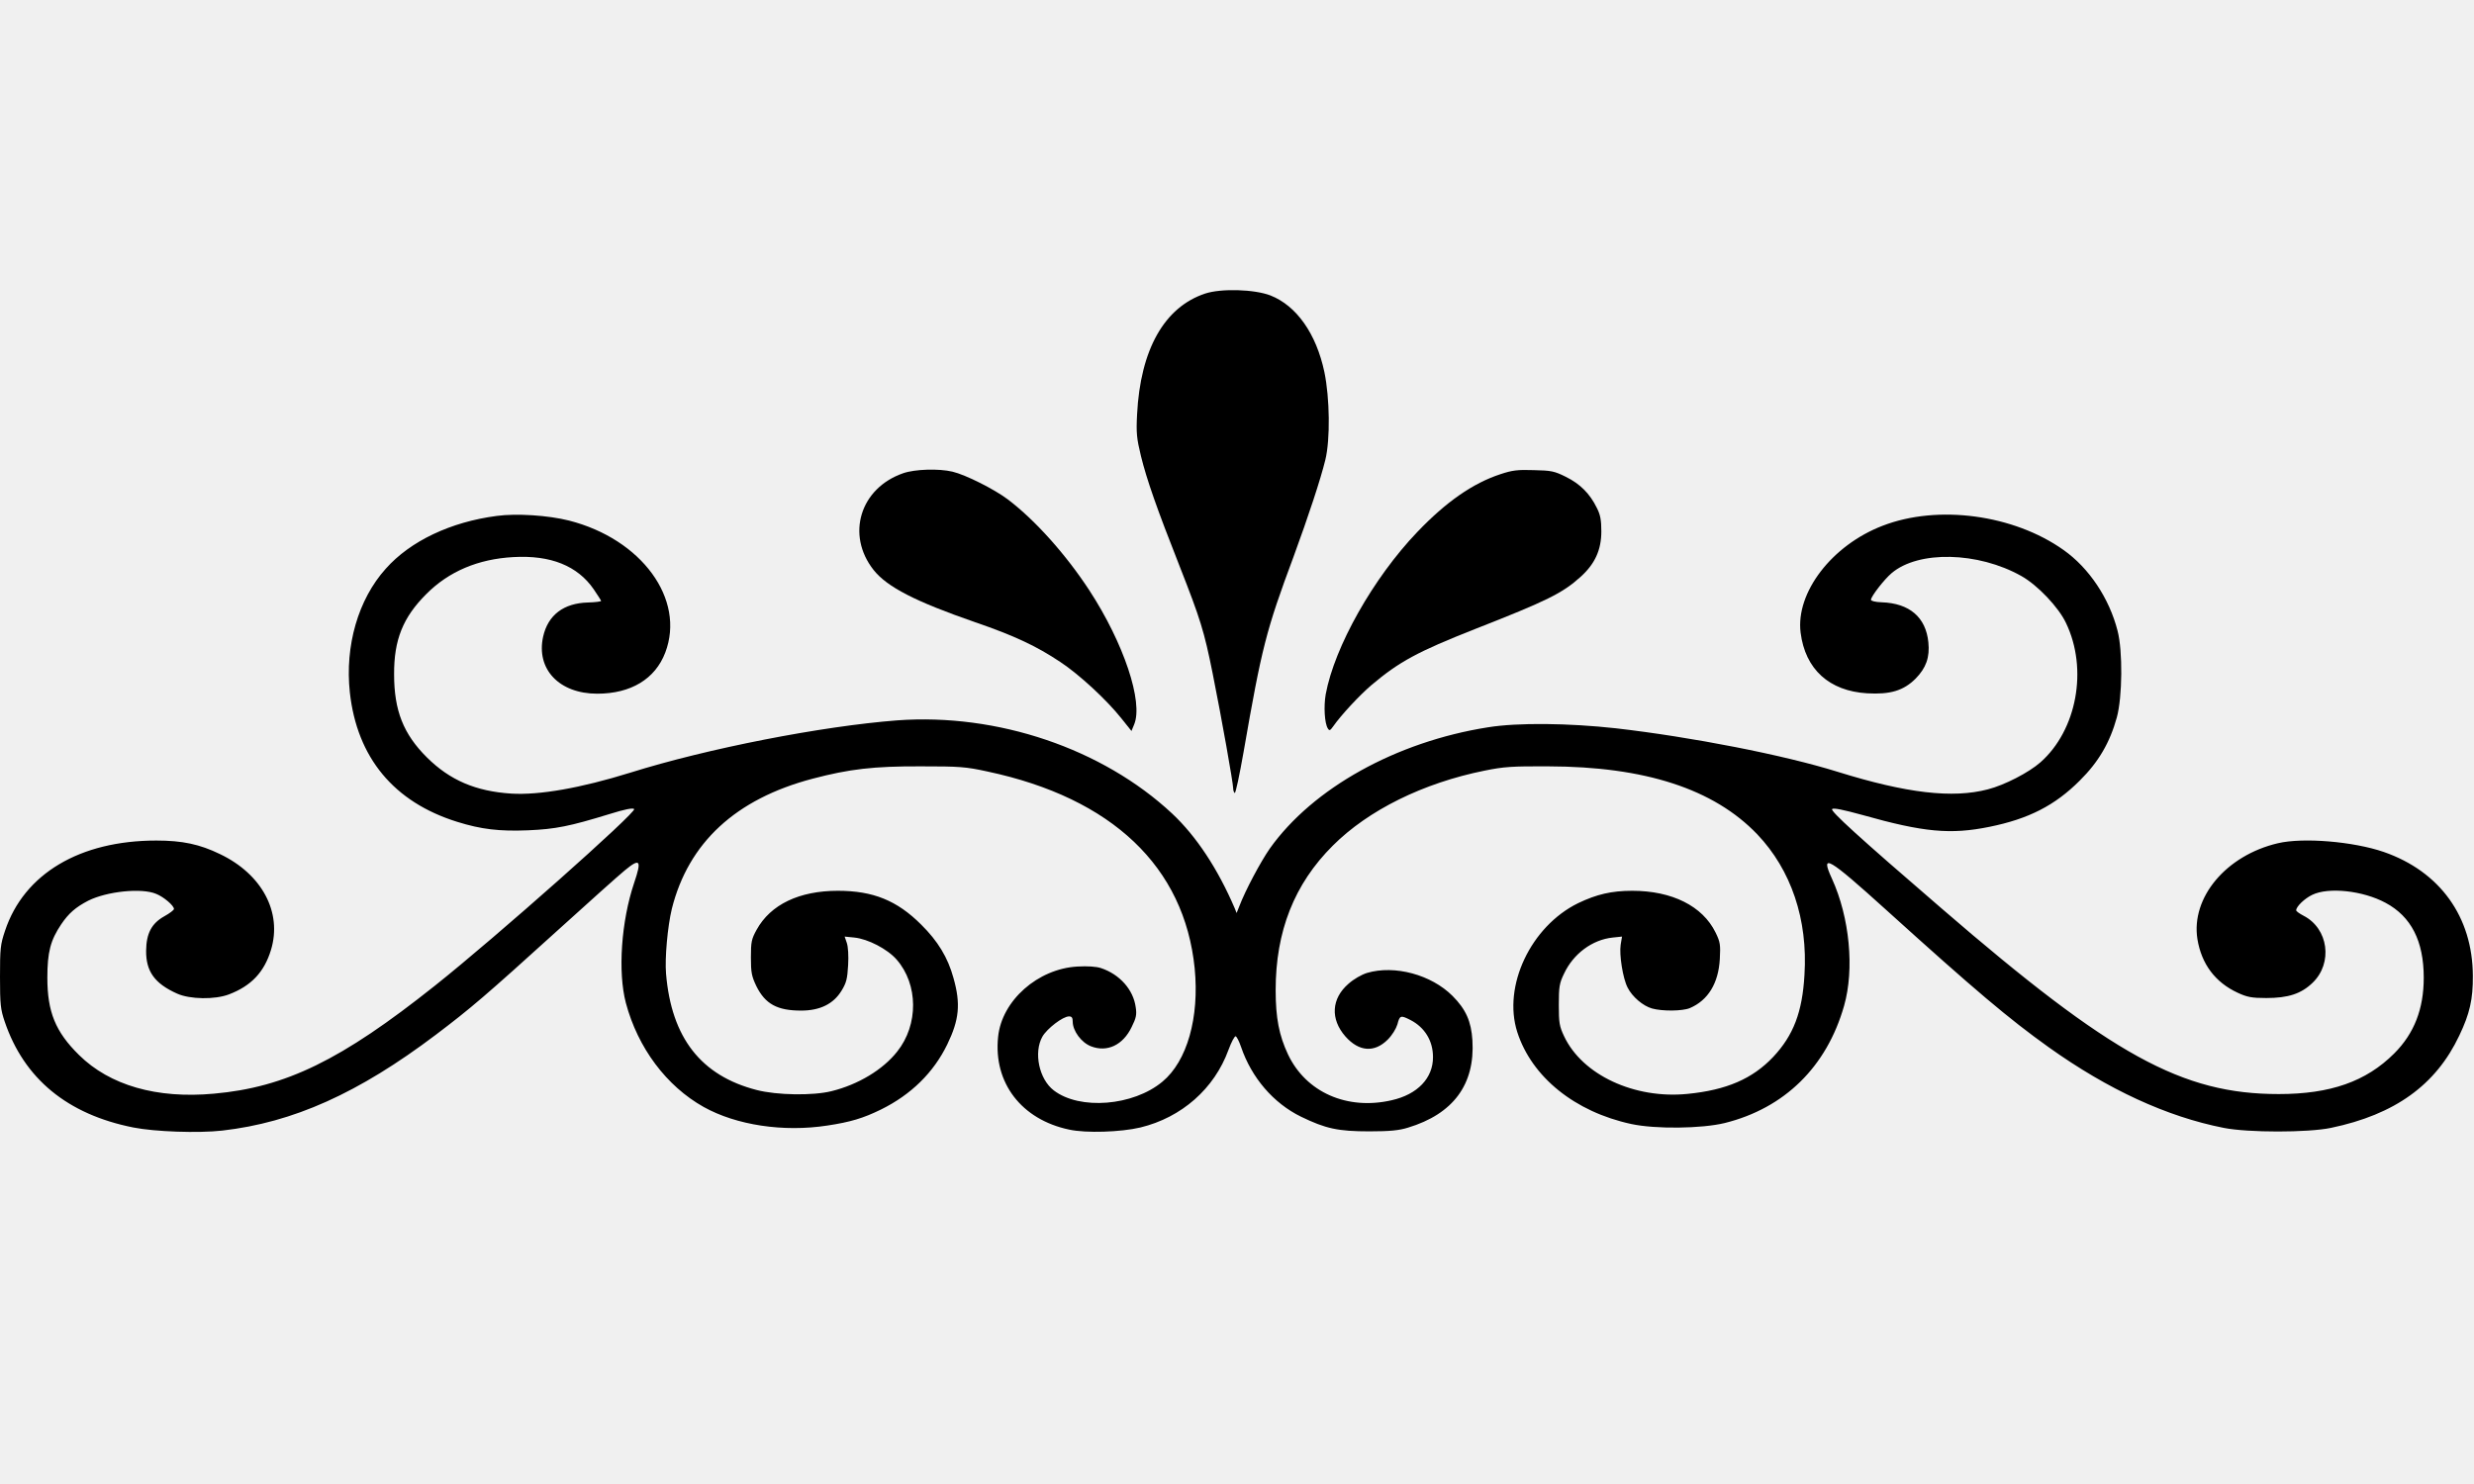
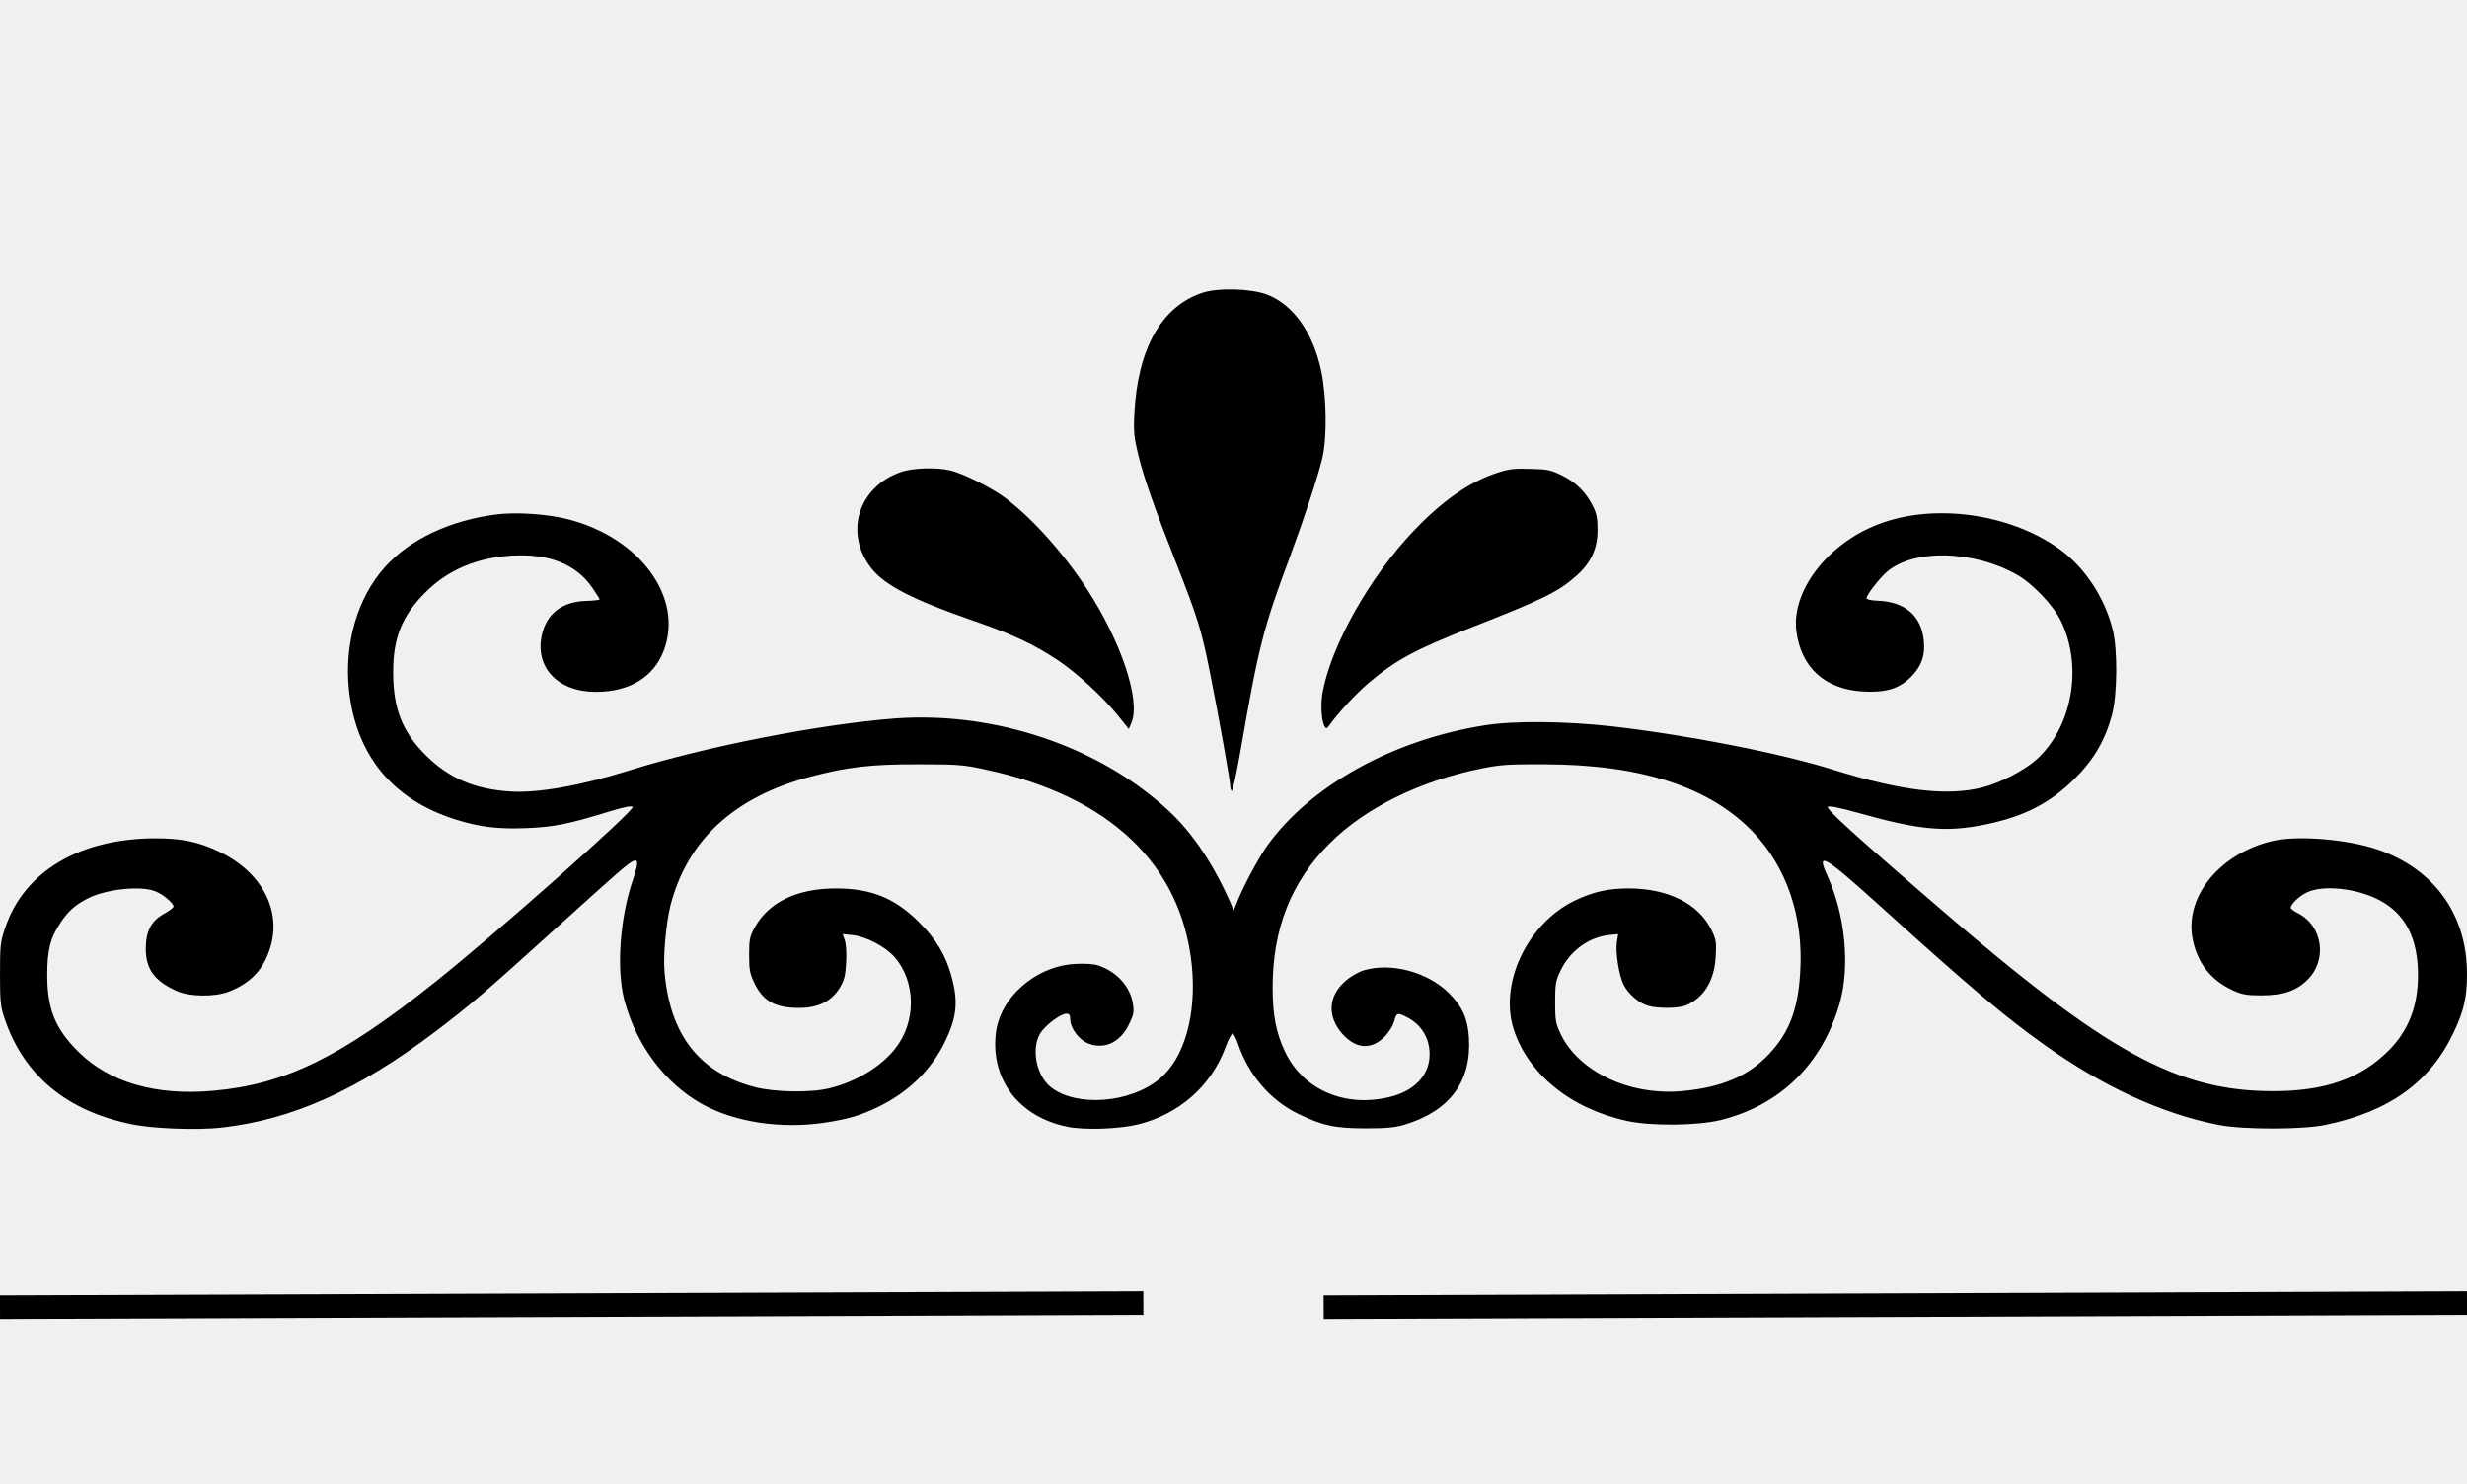
- <svg xmlns="http://www.w3.org/2000/svg" version="1.0" width="1280pt" height="768pt" viewBox="0 0 1280 768" preserveAspectRatio="xMidYMid meet">
-   <g transform="translate(0,768) scale(0.1,-0.1)" fill="#000000" stroke="none">
-     <path d="M6236 6161 c-212 -70 -336 -290 -353 -626 -5 -96 -2 -124 20 -215 30 -122 82 -271 200 -570 108 -275 127 -336 171 -555 47 -235 106 -567 106 -593 0 -12 4 -23 8 -26 5 -3 25 93 46 212 94 541 116 628 259 1012 77 210 139 398 164 500 26 107 23 320 -5 455 -42 198 -144 343 -279 396 -83 32 -254 37 -337 10z" />
-     <path d="M4673 5231 c-223 -77 -297 -319 -153 -501 70 -88 216 -163 525 -270 204 -70 318 -124 441 -206 97 -64 240 -196 316 -292 l52 -65 14 34 c48 116 -54 421 -232 694 -121 185 -280 363 -421 470 -70 53 -219 128 -287 144 -71 17 -195 13 -255 -8z" />
-     <path d="M7763 5226 c-143 -47 -281 -143 -430 -299 -228 -238 -429 -595 -474 -840 -11 -63 -6 -150 11 -177 8 -13 12 -11 27 10 41 59 138 163 198 214 144 122 241 174 535 290 375 147 454 186 548 271 74 67 107 139 107 235 0 58 -5 86 -23 121 -36 74 -87 125 -160 161 -60 30 -76 33 -167 35 -83 3 -112 -1 -172 -21z" />
-     <path d="M2570 5010 c-238 -31 -447 -130 -574 -273 -143 -159 -212 -399 -186 -640 37 -338 228 -568 555 -670 125 -39 218 -50 367 -44 142 6 216 21 421 84 80 25 121 33 128 26 15 -15 -717 -665 -1032 -915 -484 -385 -771 -525 -1143 -558 -295 -27 -538 43 -697 200 -122 120 -164 223 -164 400 0 132 16 194 72 277 38 56 74 88 140 122 96 48 276 67 351 35 40 -16 92 -61 92 -78 0 -6 -23 -23 -50 -38 -66 -37 -93 -89 -94 -178 -1 -107 44 -170 160 -222 66 -30 196 -32 269 -4 115 44 182 115 217 230 59 194 -46 392 -264 496 -105 51 -195 70 -329 70 -396 0 -685 -172 -783 -467 -24 -71 -26 -92 -26 -239 0 -142 3 -168 24 -230 100 -296 324 -481 666 -549 111 -22 336 -30 460 -16 367 42 704 193 1105 496 181 137 256 201 630 540 160 145 316 285 348 311 79 65 88 53 48 -65 -67 -199 -85 -461 -43 -621 62 -233 210 -431 403 -539 169 -94 412 -131 639 -96 120 18 186 38 278 83 156 77 272 191 343 337 62 128 70 210 32 344 -29 106 -81 191 -167 276 -125 125 -249 175 -431 175 -200 0 -348 -71 -420 -201 -27 -49 -30 -63 -30 -144 0 -79 4 -97 28 -148 46 -93 108 -127 232 -127 97 0 167 34 209 103 25 41 30 61 34 132 3 48 0 97 -7 116 l-11 32 50 -5 c70 -7 171 -59 219 -114 112 -128 114 -337 3 -476 -74 -94 -202 -171 -340 -205 -96 -24 -283 -21 -387 6 -288 74 -441 270 -469 601 -7 81 8 246 30 337 86 342 330 568 728 673 190 50 316 65 561 64 200 0 231 -2 345 -27 644 -137 1018 -493 1071 -1018 25 -255 -39 -481 -167 -587 -151 -126 -428 -148 -562 -45 -76 58 -105 196 -59 278 24 42 106 105 138 105 14 0 19 -7 19 -27 0 -48 45 -109 95 -128 83 -32 165 6 210 100 23 46 27 64 21 102 -12 91 -83 171 -180 203 -24 8 -70 11 -121 8 -205 -11 -392 -176 -411 -364 -25 -238 121 -428 368 -480 87 -19 267 -13 368 11 214 52 383 201 456 402 15 41 32 72 37 70 6 -2 18 -26 28 -55 54 -159 167 -291 310 -361 128 -62 191 -76 354 -76 106 0 154 5 199 19 235 71 348 224 334 452 -6 98 -34 161 -103 230 -110 110 -299 161 -442 119 -29 -9 -69 -32 -96 -56 -89 -77 -95 -183 -16 -273 70 -79 150 -85 219 -16 23 23 43 56 50 79 12 47 17 48 68 22 73 -38 116 -107 116 -191 1 -109 -80 -194 -214 -224 -230 -53 -443 41 -536 237 -46 98 -64 188 -64 333 0 304 96 549 296 748 183 183 467 324 786 388 98 20 142 23 328 22 501 -1 857 -117 1082 -352 175 -184 262 -440 244 -727 -11 -193 -57 -313 -162 -425 -107 -113 -241 -171 -442 -191 -275 -28 -546 98 -640 299 -24 51 -27 69 -27 162 0 92 3 112 27 161 48 103 146 176 252 187 l48 5 -7 -42 c-8 -51 11 -174 36 -222 24 -48 80 -95 126 -108 53 -15 158 -14 196 2 94 40 148 128 155 254 4 74 2 88 -22 137 -67 137 -225 216 -431 216 -107 0 -184 -18 -280 -64 -245 -120 -391 -429 -315 -667 75 -233 298 -413 590 -476 125 -27 364 -24 483 5 310 77 528 291 618 607 54 190 29 456 -63 658 -62 135 -21 111 282 -163 460 -416 633 -562 840 -710 307 -219 611 -359 905 -417 126 -25 436 -25 555 0 331 69 543 222 664 478 54 113 71 188 70 309 -1 305 -170 540 -461 641 -157 54 -417 76 -548 45 -268 -63 -450 -281 -416 -496 21 -129 92 -224 209 -278 48 -22 71 -27 147 -27 114 0 181 22 240 79 106 102 82 281 -47 347 -21 11 -38 23 -38 28 0 19 43 61 83 80 84 41 262 22 379 -41 133 -71 198 -198 198 -388 0 -161 -49 -288 -153 -392 -145 -145 -330 -210 -597 -210 -500 0 -863 199 -1745 961 -433 373 -576 504 -566 514 7 7 56 -3 158 -31 315 -89 455 -102 656 -61 202 41 338 110 467 239 98 97 156 197 192 327 29 106 31 344 4 448 -43 169 -148 326 -280 419 -258 183 -650 236 -936 125 -263 -101 -450 -346 -424 -553 24 -190 148 -302 344 -314 120 -7 189 14 251 76 54 55 74 110 66 188 -13 130 -98 202 -241 207 -34 1 -56 7 -56 13 0 17 68 105 107 138 139 118 447 111 671 -15 84 -47 193 -162 231 -243 115 -239 56 -555 -132 -721 -60 -53 -186 -118 -272 -140 -183 -48 -421 -20 -775 90 -281 88 -759 181 -1150 226 -245 27 -508 30 -662 5 -475 -75 -906 -315 -1128 -627 -48 -69 -127 -217 -158 -299 l-14 -35 -10 25 c-87 203 -198 372 -324 490 -360 336 -904 520 -1422 482 -390 -30 -980 -145 -1382 -271 -254 -79 -470 -117 -615 -108 -184 12 -317 69 -436 187 -122 121 -170 243 -170 430 -1 179 46 295 166 415 117 118 269 182 451 192 193 11 332 -45 416 -167 20 -30 38 -57 38 -60 0 -3 -30 -7 -67 -8 -127 -3 -208 -65 -233 -177 -37 -168 83 -295 280 -295 174 0 300 76 352 213 105 276 -122 587 -498 683 -107 27 -271 38 -374 24z" />
+ <svg xmlns="http://www.w3.org/2000/svg" width="301" height="181" viewBox="0 0 301 181" fill="none">
+   <g clip-path="url(#clip0_135_2)">
+     <path d="M146.712 35.72C141.724 37.366 138.807 42.54 138.407 50.441C138.289 52.699 138.36 53.357 138.877 55.497C139.583 58.366 140.807 61.87 143.583 68.901C146.124 75.368 146.571 76.802 147.606 81.952C148.712 87.478 150.1 95.285 150.1 95.897C150.1 96.179 150.194 96.438 150.288 96.508C150.406 96.579 150.876 94.321 151.37 91.523C153.582 78.801 154.099 76.755 157.463 67.725C159.275 62.787 160.734 58.366 161.322 55.967C161.934 53.451 161.863 48.442 161.204 45.268C160.216 40.612 157.816 37.202 154.64 35.956C152.688 35.203 148.665 35.085 146.712 35.72Z" fill="black" />
+     <path d="M109.94 57.59C104.693 59.401 102.952 65.091 106.34 69.371C107.987 71.441 111.422 73.204 118.692 75.72C123.491 77.367 126.173 78.636 129.067 80.565C131.349 82.07 134.713 85.174 136.501 87.431L137.725 88.96L138.054 88.16C139.183 85.432 136.784 78.26 132.596 71.84C129.749 67.49 126.008 63.304 122.691 60.788C121.044 59.542 117.539 57.778 115.939 57.402C114.269 57.002 111.351 57.096 109.94 57.59Z" fill="black" />
+     <path d="M182.637 57.708C179.273 58.813 176.026 61.07 172.521 64.739C167.157 70.335 162.428 78.731 161.369 84.492C161.11 85.973 161.228 88.019 161.628 88.654C161.816 88.96 161.91 88.913 162.263 88.419C163.228 87.031 165.51 84.586 166.921 83.387C170.309 80.518 172.591 79.295 179.508 76.567C188.33 73.11 190.189 72.193 192.401 70.194C194.142 68.619 194.918 66.926 194.918 64.668C194.918 63.304 194.8 62.646 194.377 61.823C193.53 60.083 192.33 58.883 190.613 58.037C189.201 57.331 188.824 57.261 186.684 57.214C184.731 57.143 184.049 57.237 182.637 57.708Z" fill="black" />
+     <path d="M60.463 62.787C54.864 63.516 49.947 65.844 46.959 69.206C43.595 72.945 41.971 78.589 42.583 84.256C43.454 92.205 47.947 97.613 55.64 100.012C58.581 100.929 60.769 101.188 64.275 101.047C67.615 100.906 69.356 100.553 74.179 99.071C76.061 98.483 77.026 98.295 77.191 98.46C77.544 98.813 60.322 114.098 52.911 119.977C41.524 129.03 34.772 132.322 26.02 133.098C19.08 133.733 13.363 132.087 9.622 128.395C6.752 125.573 5.764 123.151 5.764 118.989C5.764 115.885 6.14 114.427 7.458 112.475C8.352 111.158 9.199 110.406 10.752 109.606C13.01 108.478 17.245 108.031 19.009 108.783C19.951 109.159 21.174 110.218 21.174 110.617C21.174 110.759 20.633 111.158 19.998 111.511C18.445 112.381 17.81 113.604 17.786 115.697C17.763 118.213 18.821 119.694 21.55 120.917C23.103 121.623 26.162 121.67 27.879 121.011C30.585 119.977 32.161 118.307 32.984 115.603C34.372 111.041 31.902 106.385 26.773 103.939C24.303 102.74 22.186 102.293 19.033 102.293C9.716 102.293 2.917 106.338 0.612 113.275C0.047 114.944 0 115.438 0 118.895C0 122.234 0.071 122.846 0.565 124.304C2.917 131.264 8.187 135.615 16.233 137.214C18.845 137.731 24.138 137.919 27.056 137.59C35.69 136.602 43.618 133.051 53.052 125.926C57.311 122.704 59.075 121.199 67.874 113.228C71.638 109.818 75.309 106.526 76.061 105.914C77.92 104.386 78.132 104.668 77.191 107.443C75.614 112.122 75.191 118.284 76.179 122.046C77.638 127.525 81.12 132.181 85.66 134.721C89.636 136.931 95.353 137.802 100.694 136.978C103.517 136.555 105.07 136.085 107.234 135.027C110.904 133.216 113.633 130.535 115.304 127.102C116.762 124.092 116.951 122.164 116.057 119.013C115.374 116.52 114.151 114.521 112.128 112.522C109.187 109.583 106.27 108.407 101.988 108.407C97.282 108.407 93.8 110.077 92.107 113.134C91.471 114.286 91.401 114.615 91.401 116.52C91.401 118.378 91.495 118.801 92.059 120C93.142 122.187 94.6 122.987 97.518 122.987C99.8 122.987 101.447 122.187 102.435 120.565C103.023 119.6 103.141 119.13 103.235 117.461C103.305 116.332 103.235 115.179 103.07 114.733L102.811 113.98L103.987 114.098C105.634 114.262 108.011 115.485 109.14 116.779C111.775 119.789 111.822 124.703 109.21 127.972C107.469 130.182 104.458 131.993 101.211 132.793C98.953 133.357 94.553 133.287 92.107 132.652C85.331 130.911 81.731 126.302 81.073 118.519C80.908 116.614 81.261 112.734 81.778 110.594C83.802 102.552 89.542 97.237 98.906 94.768C103.376 93.592 106.34 93.239 112.104 93.263C116.809 93.263 117.539 93.31 120.221 93.898C135.372 97.12 144.171 105.491 145.418 117.837C146.006 123.833 144.5 129.148 141.489 131.64C137.936 134.603 131.419 135.121 128.267 132.699C126.479 131.335 125.797 128.09 126.879 126.161C127.443 125.174 129.373 123.692 130.125 123.692C130.455 123.692 130.573 123.857 130.573 124.327C130.573 125.456 131.631 126.89 132.808 127.337C134.76 128.09 136.689 127.196 137.748 124.986C138.289 123.904 138.383 123.481 138.242 122.587C137.96 120.447 136.289 118.566 134.007 117.813C133.443 117.625 132.361 117.555 131.161 117.625C126.338 117.884 121.938 121.764 121.491 126.185C120.903 131.782 124.338 136.249 130.149 137.472C132.196 137.919 136.431 137.778 138.807 137.214C143.841 135.991 147.817 132.487 149.535 127.76C149.888 126.796 150.288 126.067 150.405 126.114C150.547 126.161 150.829 126.726 151.064 127.408C152.335 131.147 154.993 134.251 158.357 135.897C161.369 137.355 162.851 137.684 166.686 137.684C169.18 137.684 170.309 137.566 171.368 137.237C176.896 135.568 179.555 131.97 179.225 126.608C179.084 124.304 178.426 122.822 176.802 121.199C174.214 118.613 169.768 117.413 166.403 118.401C165.721 118.613 164.78 119.154 164.145 119.718C162.051 121.529 161.91 124.021 163.769 126.138C165.415 127.996 167.297 128.137 168.921 126.514C169.462 125.973 169.932 125.197 170.097 124.656C170.379 123.551 170.497 123.528 171.697 124.139C173.414 125.033 174.426 126.655 174.426 128.63C174.45 131.194 172.544 133.192 169.391 133.898C163.98 135.144 158.969 132.934 156.781 128.325C155.699 126.02 155.275 123.904 155.275 120.494C155.275 113.345 157.534 107.584 162.239 102.904C166.545 98.601 173.226 95.285 180.731 93.78C183.037 93.31 184.072 93.239 188.448 93.263C200.235 93.286 208.61 96.014 213.904 101.54C218.021 105.867 220.068 111.887 219.644 118.636C219.385 123.175 218.303 125.997 215.833 128.63C213.315 131.288 210.163 132.652 205.434 133.122C198.964 133.78 192.589 130.817 190.377 126.091C189.812 124.891 189.742 124.468 189.742 122.281C189.742 120.118 189.812 119.647 190.377 118.495C191.506 116.073 193.812 114.356 196.306 114.098L197.435 113.98L197.27 114.968C197.082 116.167 197.529 119.06 198.117 120.188C198.682 121.317 199.999 122.422 201.082 122.728C202.329 123.081 204.799 123.057 205.693 122.681C207.904 121.74 209.175 119.671 209.339 116.708C209.434 114.968 209.387 114.639 208.822 113.486C207.246 110.265 203.528 108.407 198.682 108.407C196.165 108.407 194.353 108.83 192.095 109.912C186.33 112.734 182.896 120 184.684 125.597C186.448 131.076 191.695 135.309 198.564 136.79C201.505 137.425 207.128 137.355 209.928 136.673C217.221 134.862 222.35 129.83 224.467 122.399C225.738 117.931 225.149 111.676 222.985 106.926C221.526 103.751 222.491 104.315 229.619 110.759C240.442 120.541 244.512 123.974 249.382 127.455C256.604 132.605 263.756 135.897 270.673 137.261C273.638 137.849 280.931 137.849 283.731 137.261C291.518 135.638 296.505 132.04 299.352 126.02C300.623 123.363 301.023 121.599 300.999 118.754C300.976 111.582 297 106.055 290.153 103.68C286.46 102.411 280.343 101.893 277.261 102.622C270.956 104.104 266.674 109.23 267.474 114.286C267.968 117.319 269.638 119.553 272.391 120.823C273.52 121.341 274.061 121.458 275.849 121.458C278.531 121.458 280.107 120.941 281.495 119.6C283.989 117.202 283.425 112.993 280.39 111.441C279.896 111.182 279.496 110.9 279.496 110.782C279.496 110.335 280.507 109.348 281.448 108.901C283.425 107.937 287.612 108.383 290.365 109.865C293.494 111.535 295.023 114.521 295.023 118.989C295.023 122.775 293.87 125.762 291.424 128.207C288.012 131.617 283.66 133.145 277.378 133.145C265.615 133.145 257.075 128.466 236.324 110.547C226.137 101.776 222.773 98.695 223.008 98.46C223.173 98.295 224.326 98.53 226.726 99.189C234.136 101.282 237.43 101.587 242.159 100.623C246.911 99.659 250.111 98.037 253.146 95.003C255.452 92.722 256.816 90.371 257.663 87.314C258.345 84.821 258.392 79.224 257.757 76.778C256.746 72.804 254.275 69.112 251.17 66.925C245.1 62.622 235.877 61.376 229.149 63.986C222.961 66.361 218.562 72.122 219.174 76.99C219.738 81.458 222.656 84.092 227.267 84.374C230.09 84.539 231.713 84.045 233.172 82.587C234.442 81.293 234.913 80 234.725 78.166C234.419 75.109 232.419 73.416 229.055 73.298C228.255 73.275 227.737 73.133 227.737 72.993C227.737 72.593 229.337 70.523 230.255 69.747C233.525 66.972 240.771 67.137 246.041 70.1C248.017 71.205 250.582 73.91 251.476 75.814C254.181 81.435 252.793 88.865 248.37 92.769C246.958 94.015 243.994 95.544 241.971 96.061C237.665 97.19 232.066 96.532 223.738 93.945C217.127 91.876 205.881 89.689 196.682 88.63C190.918 87.995 184.731 87.925 181.108 88.513C169.932 90.276 159.793 95.92 154.57 103.257C153.44 104.88 151.582 108.36 150.852 110.288L150.523 111.111L150.288 110.523C148.241 105.75 145.63 101.776 142.665 99.001C134.196 91.1 121.397 86.773 109.21 87.666C100.035 88.372 86.154 91.076 76.697 94.039C70.721 95.897 65.639 96.79 62.228 96.579C57.899 96.296 54.77 94.956 51.97 92.181C49.1 89.336 47.971 86.467 47.971 82.07C47.947 77.86 49.053 75.132 51.876 72.311C54.629 69.536 58.205 68.031 62.487 67.796C67.027 67.537 70.297 68.854 72.274 71.723C72.744 72.428 73.168 73.063 73.168 73.133C73.168 73.204 72.462 73.298 71.591 73.322C68.603 73.392 66.698 74.85 66.11 77.484C65.239 81.435 68.062 84.421 72.697 84.421C76.791 84.421 79.755 82.634 80.978 79.412C83.449 72.922 78.108 65.609 69.262 63.351C66.745 62.716 62.886 62.458 60.463 62.787Z" fill="black" />
+     <path d="M161.5 159.5L301 159" stroke="black" stroke-width="3" />
+     <path d="M0 159.5L139.5 159" stroke="black" stroke-width="3" />
  </g>
+   <defs>
+     <clipPath id="clip0_135_2">
+       <rect width="301" height="180.6" fill="white" />
+     </clipPath>
+   </defs>
</svg>
